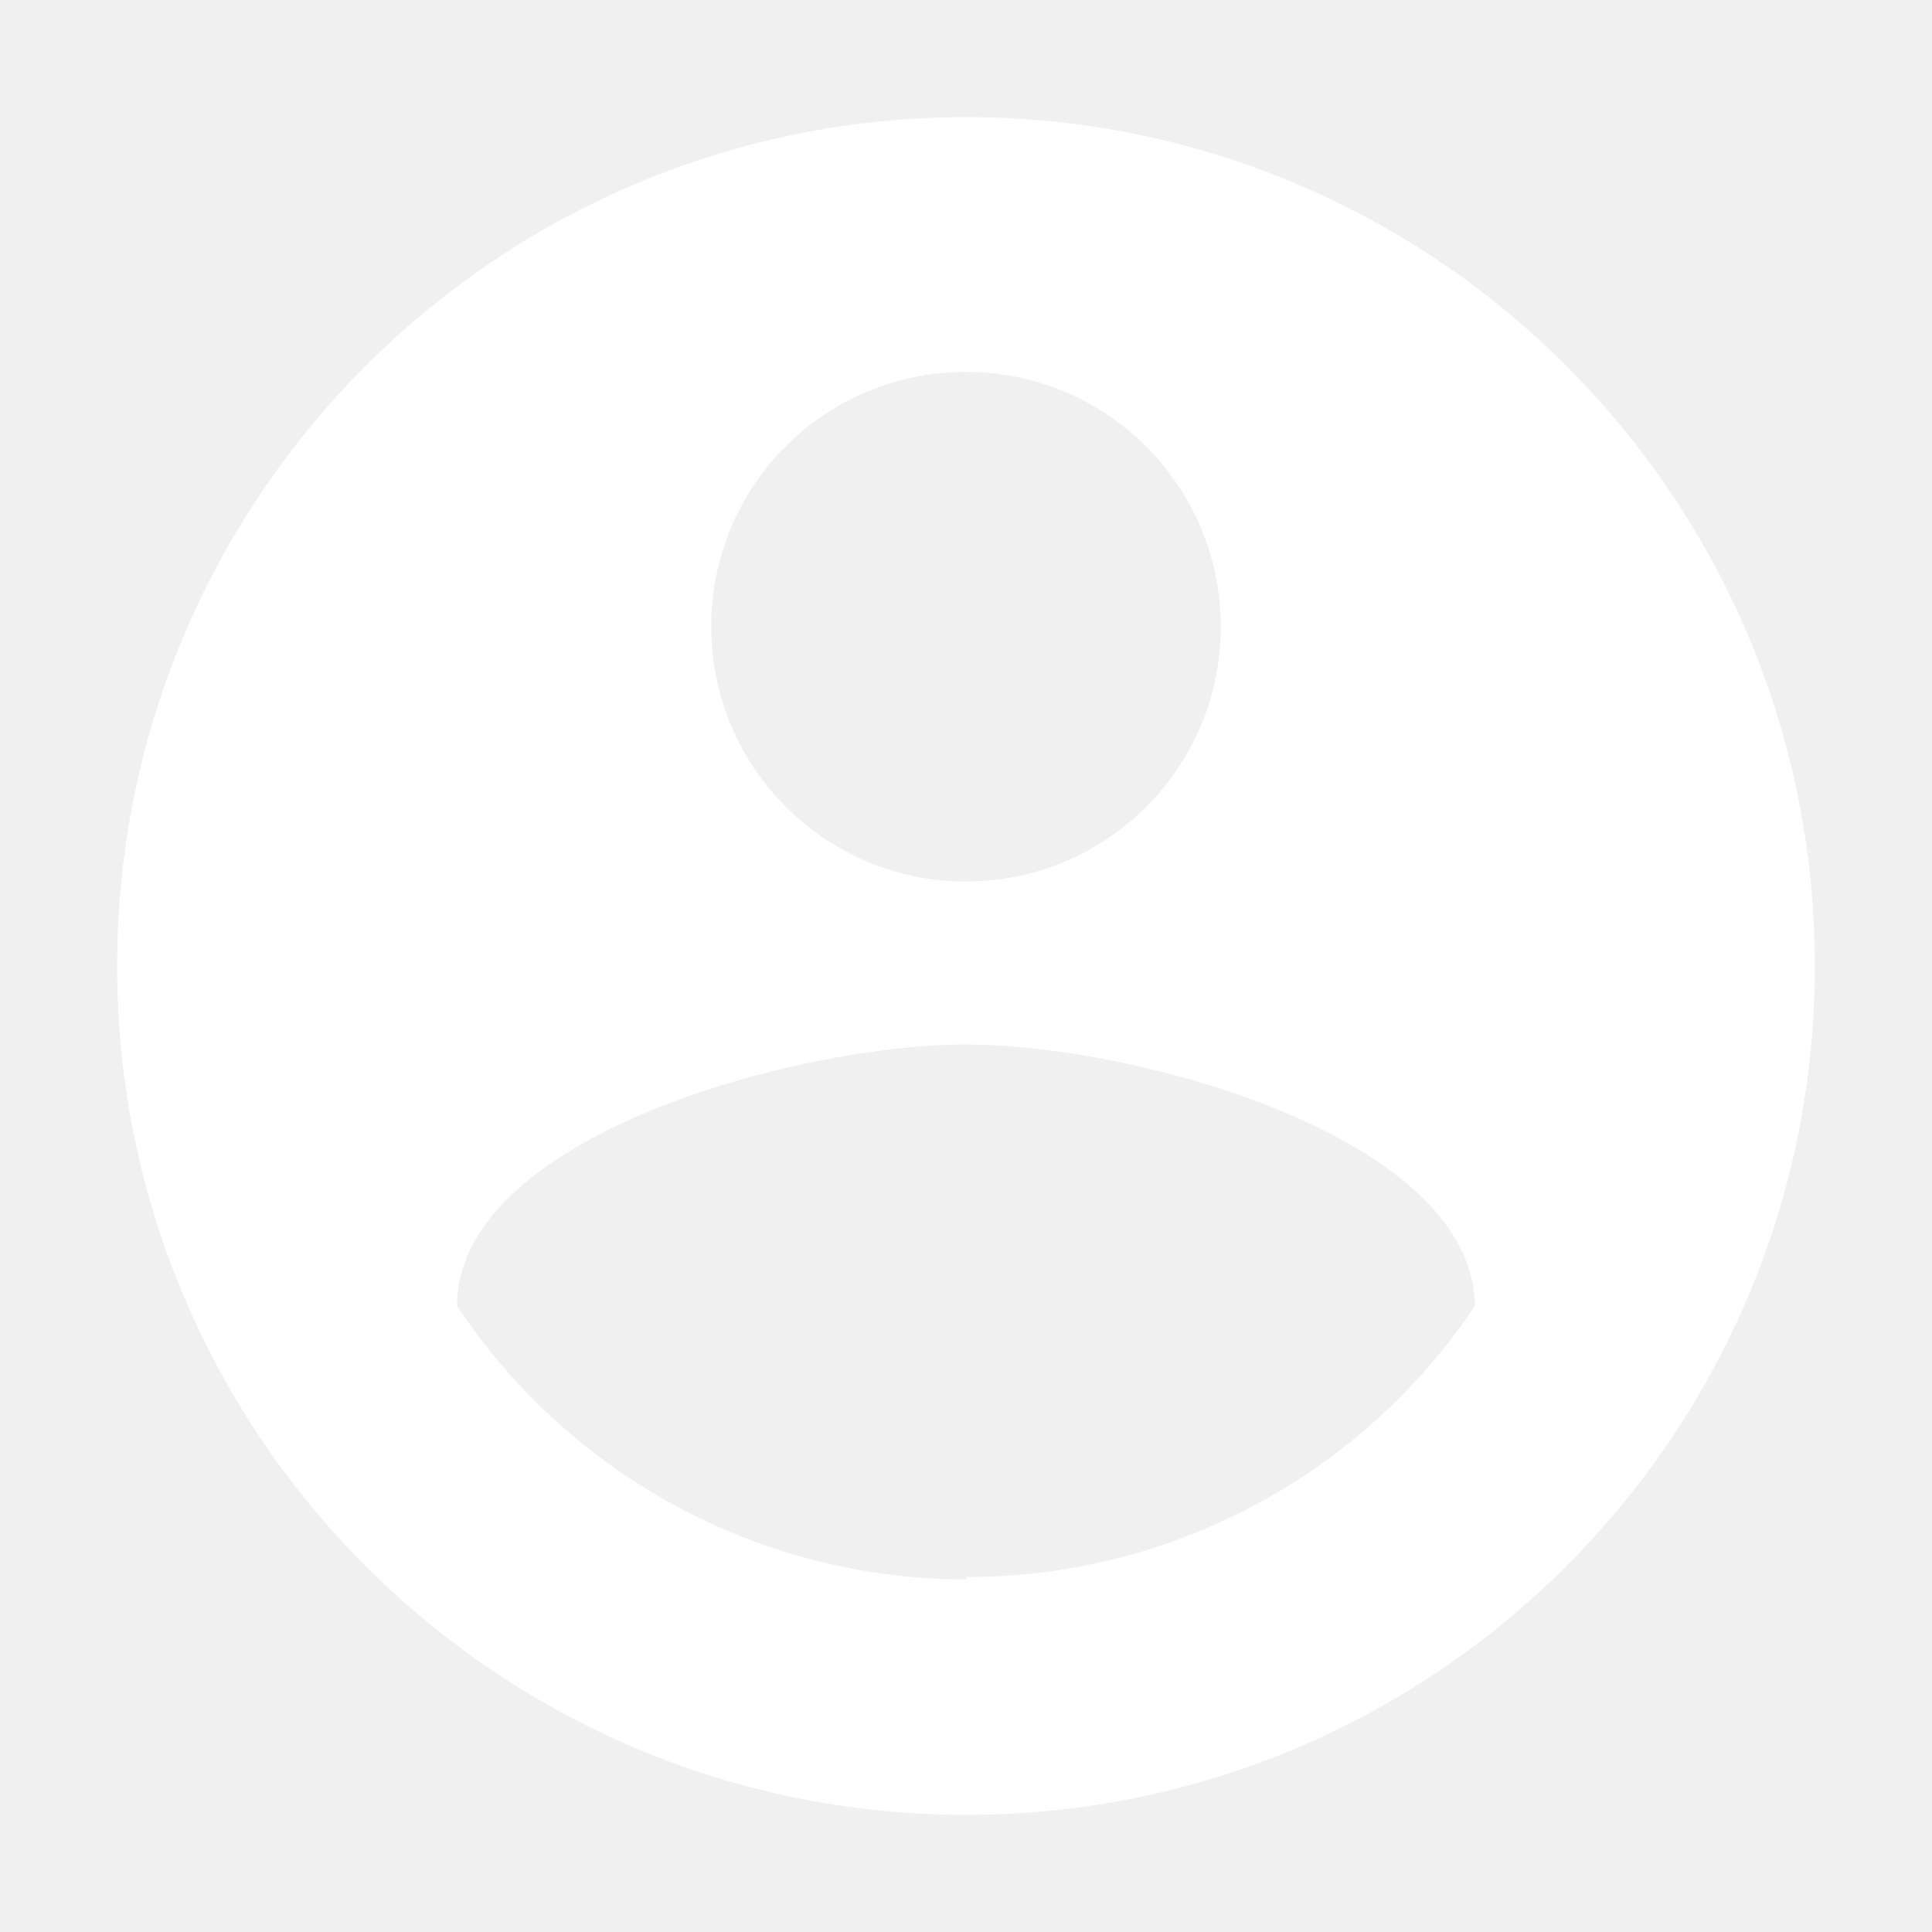
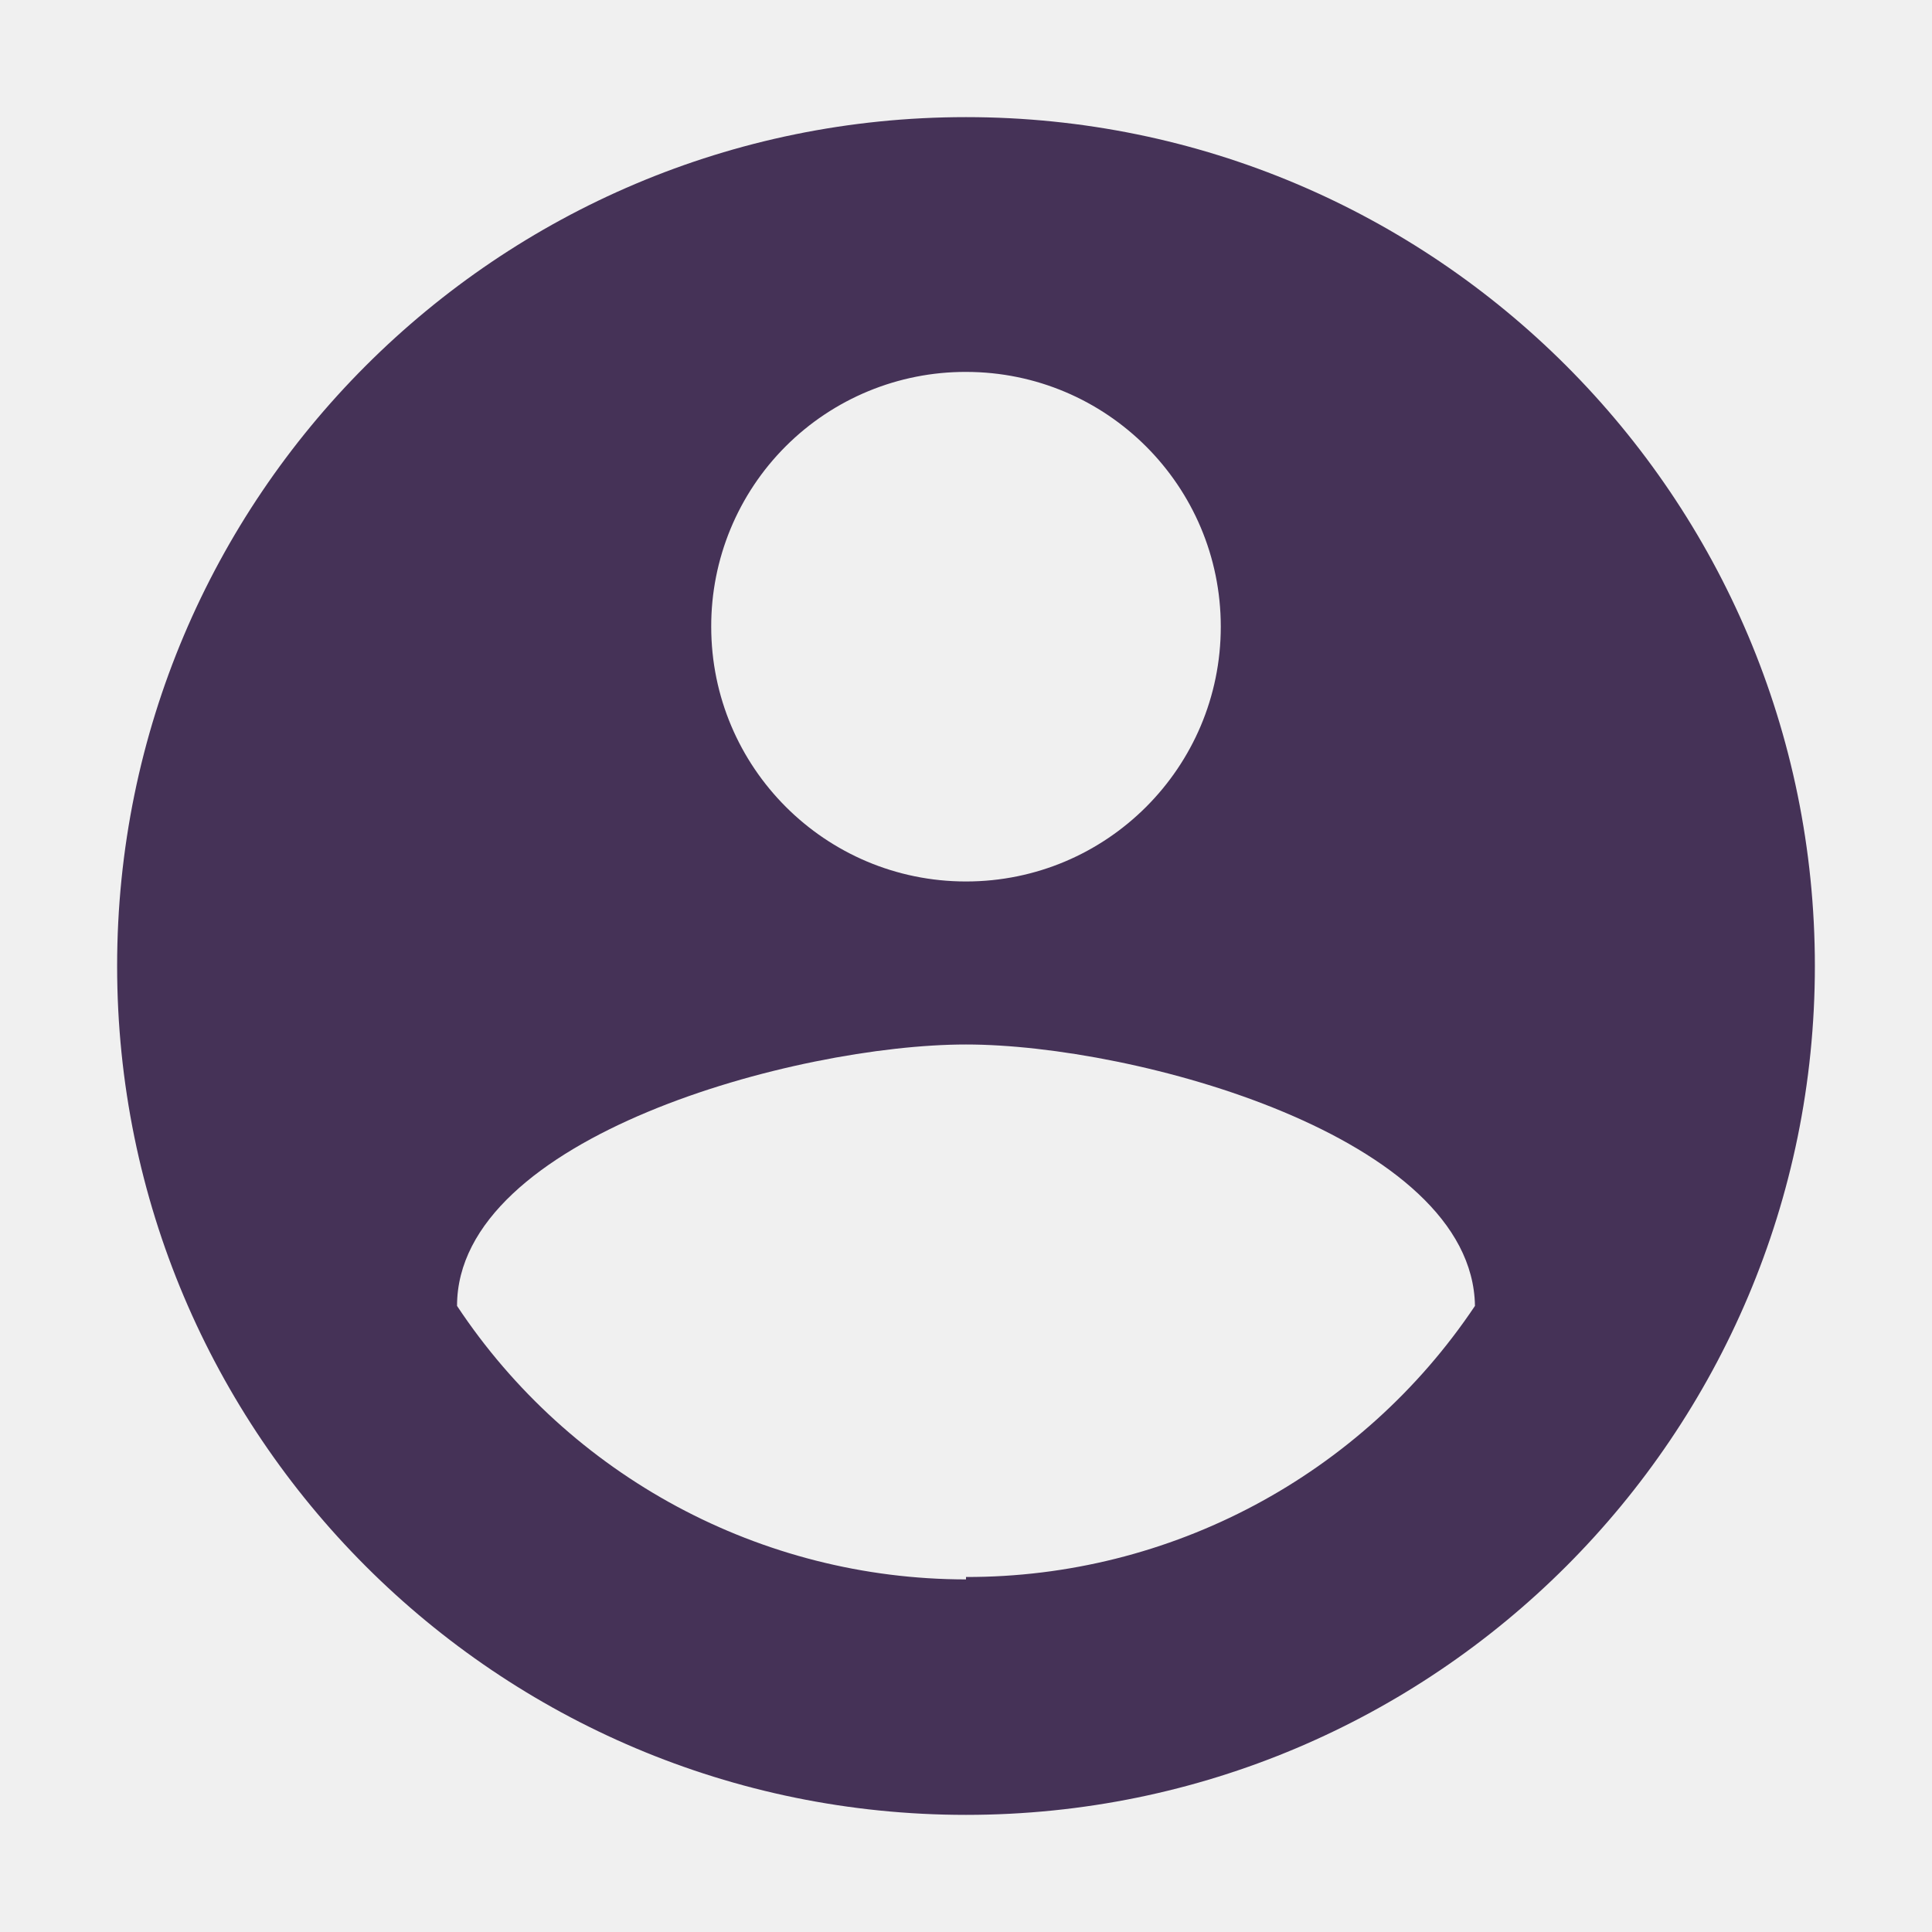
- <svg xmlns="http://www.w3.org/2000/svg" id="Layer_1" data-name="Layer 1" viewBox="0 0 32 32" fill="#FFFFFF">
+ <svg xmlns="http://www.w3.org/2000/svg" id="Layer_1" data-name="Layer 1" viewBox="0 0 32 32" fill="#453257">
  <path d="M16,1.94A14.06,14.06,0,1,0,30.06,16,14.06,14.06,0,0,0,16,1.94Zm0,4.22a4.22,4.22,0,1,1-4.22,4.22A4.21,4.21,0,0,1,16,6.16Zm0,20a10.12,10.12,0,0,1-8.43-4.53c0-2.8,5.62-4.33,8.43-4.33s8.39,1.53,8.43,4.33A10.12,10.12,0,0,1,16,26.12Z" />
</svg>
